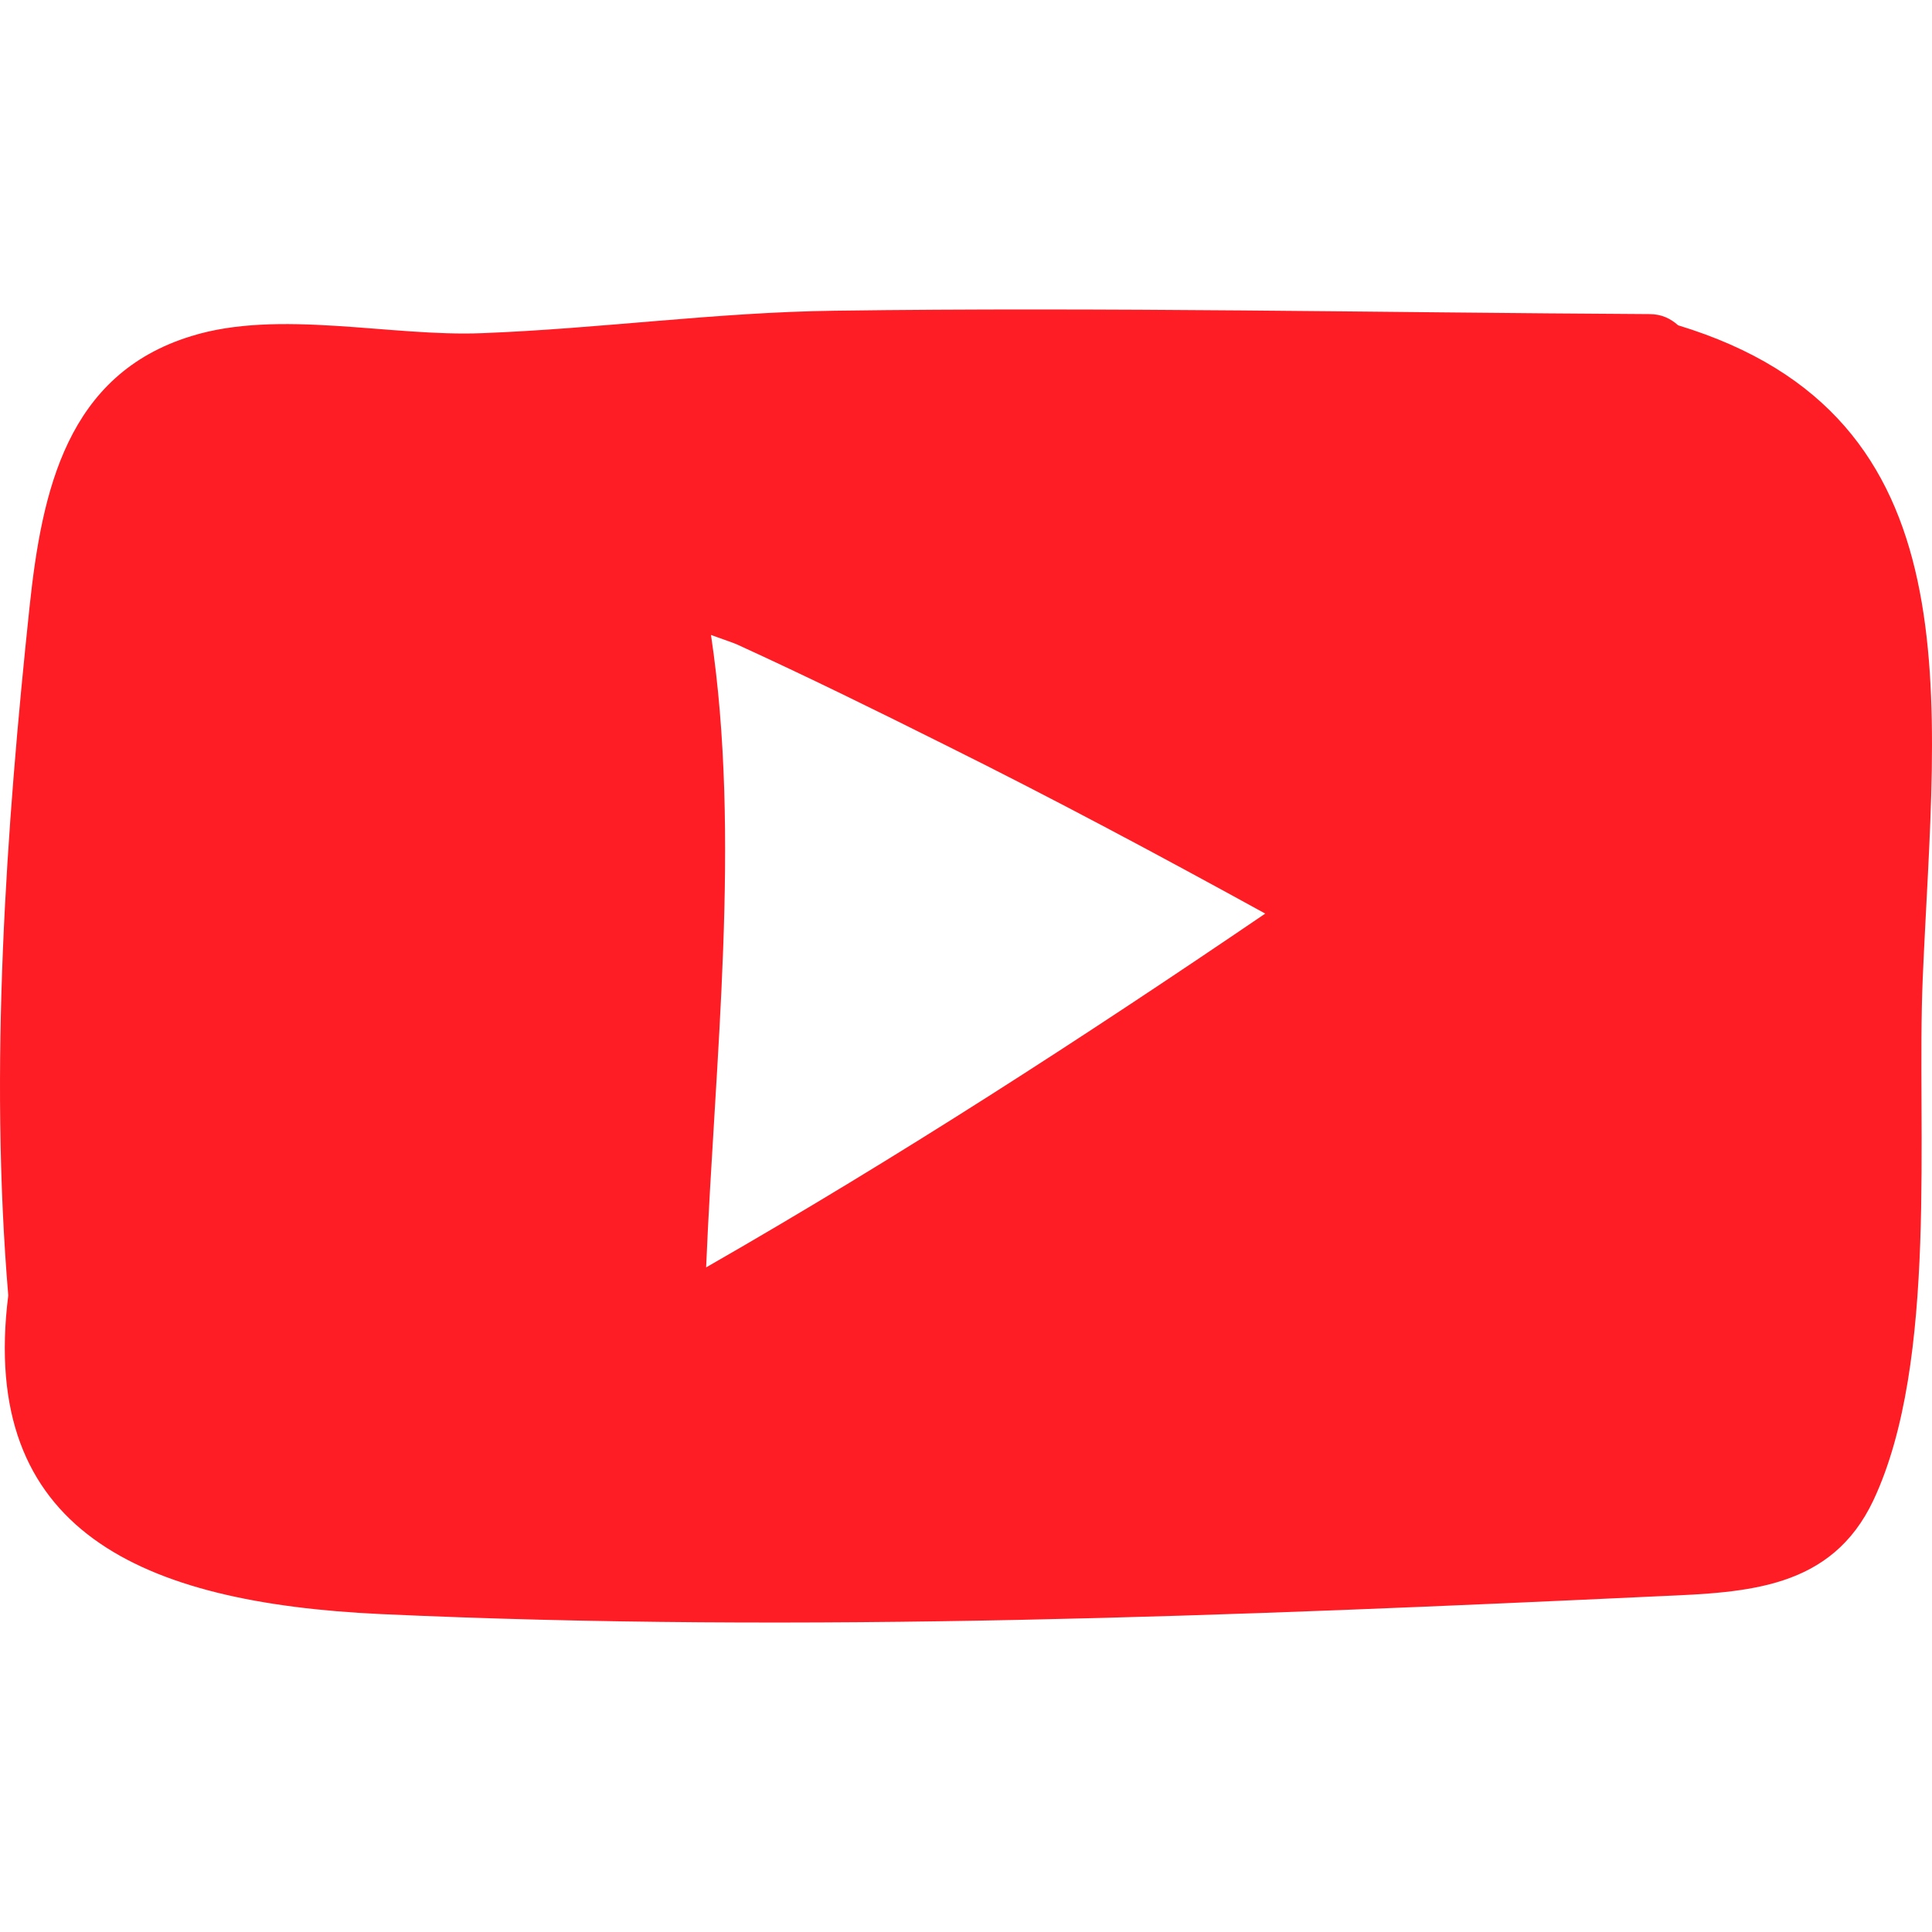
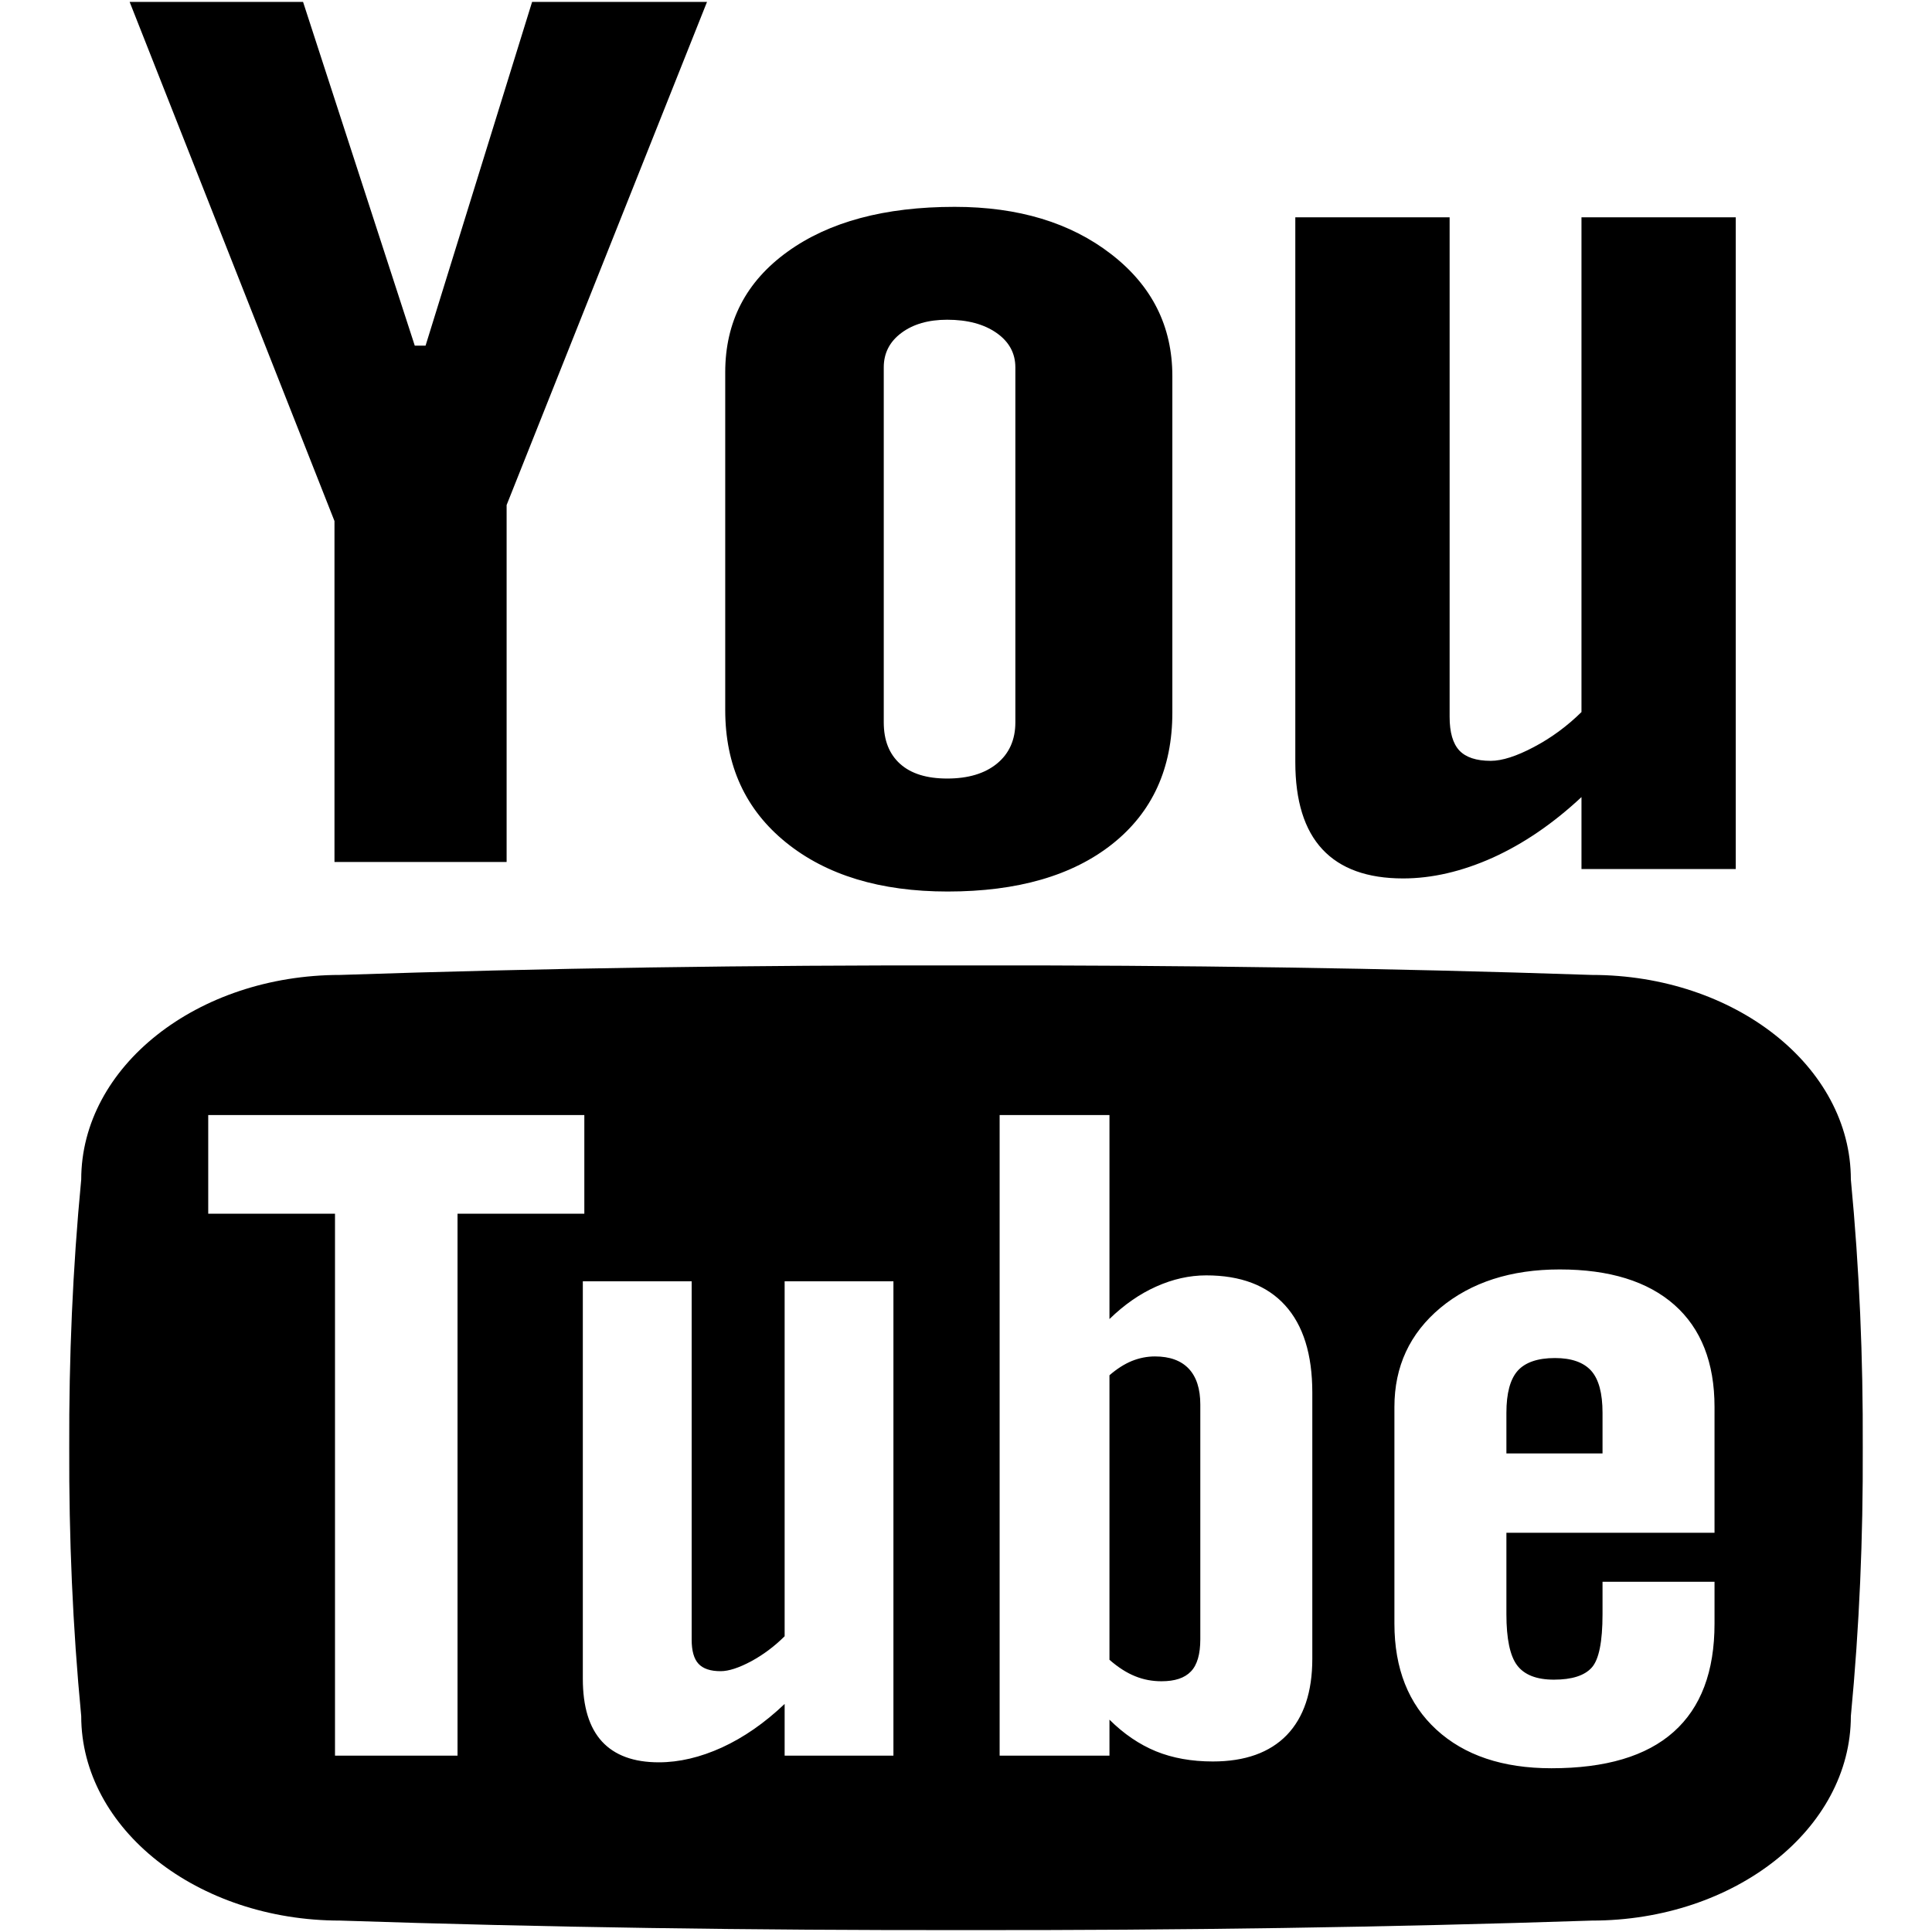
- <svg xmlns="http://www.w3.org/2000/svg" version="1.1" id="Layer_1" x="0px" y="0px" viewBox="0 0 236.777 236.777" style="enable-background:new 0 0 236.777 236.777;" xml:space="preserve">
-   <g>
-     <path style="fill:#FF1D25;" d="M205.664,39.868c36.805,11.184,31.443,45.56,29.976,80.073c-0.779,18.334,1.971,46.889-6.05,63.939   c-5.133,10.863-15.446,11.275-26.034,11.734c-52.022,2.429-104.916,4.584-156.892,2.2c-29.426-1.375-49.272-10.221-45.651-39.051   c-2.338-27.776-0.275-57.156,2.613-84.427c1.513-14.209,4.583-28.463,19.801-33.138c10.725-3.346,24.476,0.092,35.659-0.367   c14.438-0.55,28.738-2.567,43.222-2.75c33.276-0.458,66.552,0.229,99.828,0.413C203.693,38.493,204.793,39.089,205.664,39.868z    M155.063,111.966c-12.925-7.104-25.942-14.071-39.143-20.626c-8.434-4.217-16.913-8.388-25.53-12.329   c-0.367-0.183-1.742-0.642-3.254-1.192c3.713,24.796,0.458,52.114-0.596,77.506C110.053,141.85,132.695,127.183,155.063,111.966z" />
+ <svg xmlns="http://www.w3.org/2000/svg" fill="#000000" version="1.1" width="800px" height="800px" viewBox="0 0 512 512" xml:space="preserve">
+   <g id="7935ec95c421cee6d86eb22ecd1368a9">
+     <path style="display: inline;" d="M34.354,0.5h45.959l29.604,91.096h2.863L141.013,0.5h46.353l-53.107,133.338v94.589H88.641V138.08   L34.354,0.5z M192.193,98.657c0-13.374,5.495-24.003,16.493-31.938c10.984-7.934,25.749-11.901,44.3-11.901   c16.893,0,30.728,4.192,41.506,12.55c10.805,8.358,16.193,19.112,16.193,32.287v89.2c0,14.771-5.301,26.373-15.868,34.782   c-10.579,8.408-25.151,12.625-43.684,12.625c-17.859,0-32.143-4.342-42.866-13.024c-10.709-8.683-16.074-20.36-16.074-35.057   V98.657z M234.205,191.424c0,4.766,1.44,8.409,4.354,11.029c2.907,2.595,7.055,3.867,12.451,3.867c5.532,0,9.93-1.297,13.18-3.942   c3.256-2.669,4.891-6.313,4.891-10.954V97.359c0-3.768-1.672-6.812-4.99-9.132c-3.318-2.321-7.679-3.494-13.081-3.494   c-4.972,0-9.027,1.173-12.133,3.494c-3.119,2.32-4.672,5.364-4.672,9.132V191.424z M459.992,57.588v172.711h-40.883v-19.063   c-7.547,7.037-15.381,12.375-23.541,16.069c-8.146,3.643-16.068,5.489-23.729,5.489c-9.455,0-16.592-2.57-21.383-7.71   c-4.791-5.141-7.186-12.85-7.186-23.13V57.588h40.895v132.39c0,4.117,0.861,7.061,2.57,8.907c1.723,1.822,4.492,2.745,8.322,2.745   c3.018,0,6.824-1.223,11.4-3.643c4.604-2.42,8.82-5.514,12.65-9.282V57.588H459.992z M421.68,363.262   c-2.008-2.221-5.203-3.368-9.594-3.368c-4.59,0-7.883,1.147-9.879,3.368c-1.996,2.245-2.994,5.963-2.994,11.153v10.754h25.473   v-10.754C424.686,369.225,423.688,365.507,421.68,363.262z M300.855,444.228c2.195,0.898,4.516,1.322,6.961,1.322   c3.543,0,6.113-0.849,7.785-2.595c1.67-1.722,2.494-4.591,2.494-8.533v-62.178c0-4.191-1.023-7.36-3.068-9.531   c-2.059-2.171-5.064-3.244-8.957-3.244c-2.059,0-4.092,0.399-6.102,1.198c-2.008,0.823-3.991,2.096-5.95,3.792v75.402   C296.364,441.907,298.646,443.354,300.855,444.228z M490.496,312.587c0-29.941-30.754-54.219-68.654-54.219   c-54.068-1.822-109.396-2.62-165.842-2.521c-56.427-0.1-111.756,0.698-165.843,2.521c-37.881,0-68.633,24.277-68.633,54.219   c-2.277,23.678-3.263,47.381-3.175,71.085c-0.087,23.703,0.898,47.406,3.175,71.11c0,29.916,30.752,54.192,68.633,54.192   c54.087,1.797,109.416,2.596,165.843,2.521c56.446,0.075,111.774-0.724,165.842-2.521c37.9,0,68.654-24.276,68.654-54.192   c2.27-23.704,3.254-47.407,3.154-71.11C493.75,359.968,492.766,336.265,490.496,312.587z M121.251,463.465v1.797H88.778v-1.797   V321.644H55.182v-1.771v-22.605v-1.771h99.672v1.771v22.605v1.771h-33.603V463.465z M236.768,341.33v122.135v1.797h-28.831v-1.797   v-11.901c-5.327,5.064-10.848,8.882-16.592,11.527c-5.757,2.619-11.334,3.942-16.748,3.942c-6.662,0-11.684-1.847-15.065-5.515   c-3.387-3.692-5.078-9.231-5.078-16.617v-1.797V341.33v-1.772h28.844v1.772v93.216c0,2.92,0.599,5.065,1.802,6.363   c1.217,1.322,3.175,1.971,5.876,1.971c2.127,0,4.803-0.873,8.047-2.595c3.231-1.747,6.2-3.967,8.914-6.662V341.33v-1.772h28.831   V341.33z M347.775,370.847v66.943v1.797c0,8.808-2.258,15.544-6.773,20.235c-4.518,4.641-11.055,6.986-19.588,6.986   c-5.639,0-10.652-0.898-15.07-2.695c-4.428-1.821-8.532-4.616-12.325-8.384v7.735v1.797h-29.105v-1.797V297.267v-1.771h29.105   v1.771v52.297c3.893-3.793,8.009-6.662,12.376-8.608c4.379-1.971,8.809-2.969,13.273-2.969c9.107,0,16.094,2.645,20.896,7.935   c4.803,5.289,7.211,12.999,7.211,23.13V370.847z M454.365,374.64v29.767v1.797h-55.152v21.581c0,6.513,0.947,11.029,2.844,13.549   c1.908,2.521,5.152,3.793,9.742,3.793c4.779,0,8.135-1.073,10.043-3.219c1.896-2.121,2.844-6.837,2.844-14.123v-6.811v-1.796h29.68   v1.796v7.51v1.796c0,12.7-3.605,22.257-10.84,28.694c-7.225,6.438-18.016,9.631-32.375,9.631c-12.912,0-23.066-3.418-30.49-10.229   c-7.41-6.812-11.127-16.193-11.127-28.096v-1.796V374.64v-1.771c0-10.754,4.078-19.512,12.213-26.299   c8.146-6.762,18.689-10.155,31.588-10.155c13.199,0,23.328,3.144,30.416,9.406c7.061,6.264,10.615,15.296,10.615,27.048V374.64z">
+ 
+ </path>
  </g>
-   <g>
- </g>
-   <g>
- </g>
-   <g>
- </g>
-   <g>
- </g>
-   <g>
- </g>
-   <g>
- </g>
-   <g>
- </g>
-   <g>
- </g>
-   <g>
- </g>
-   <g>
- </g>
-   <g>
- </g>
-   <g>
- </g>
-   <g>
- </g>
-   <g>
- </g>
-   <g>
- </g>
</svg>
